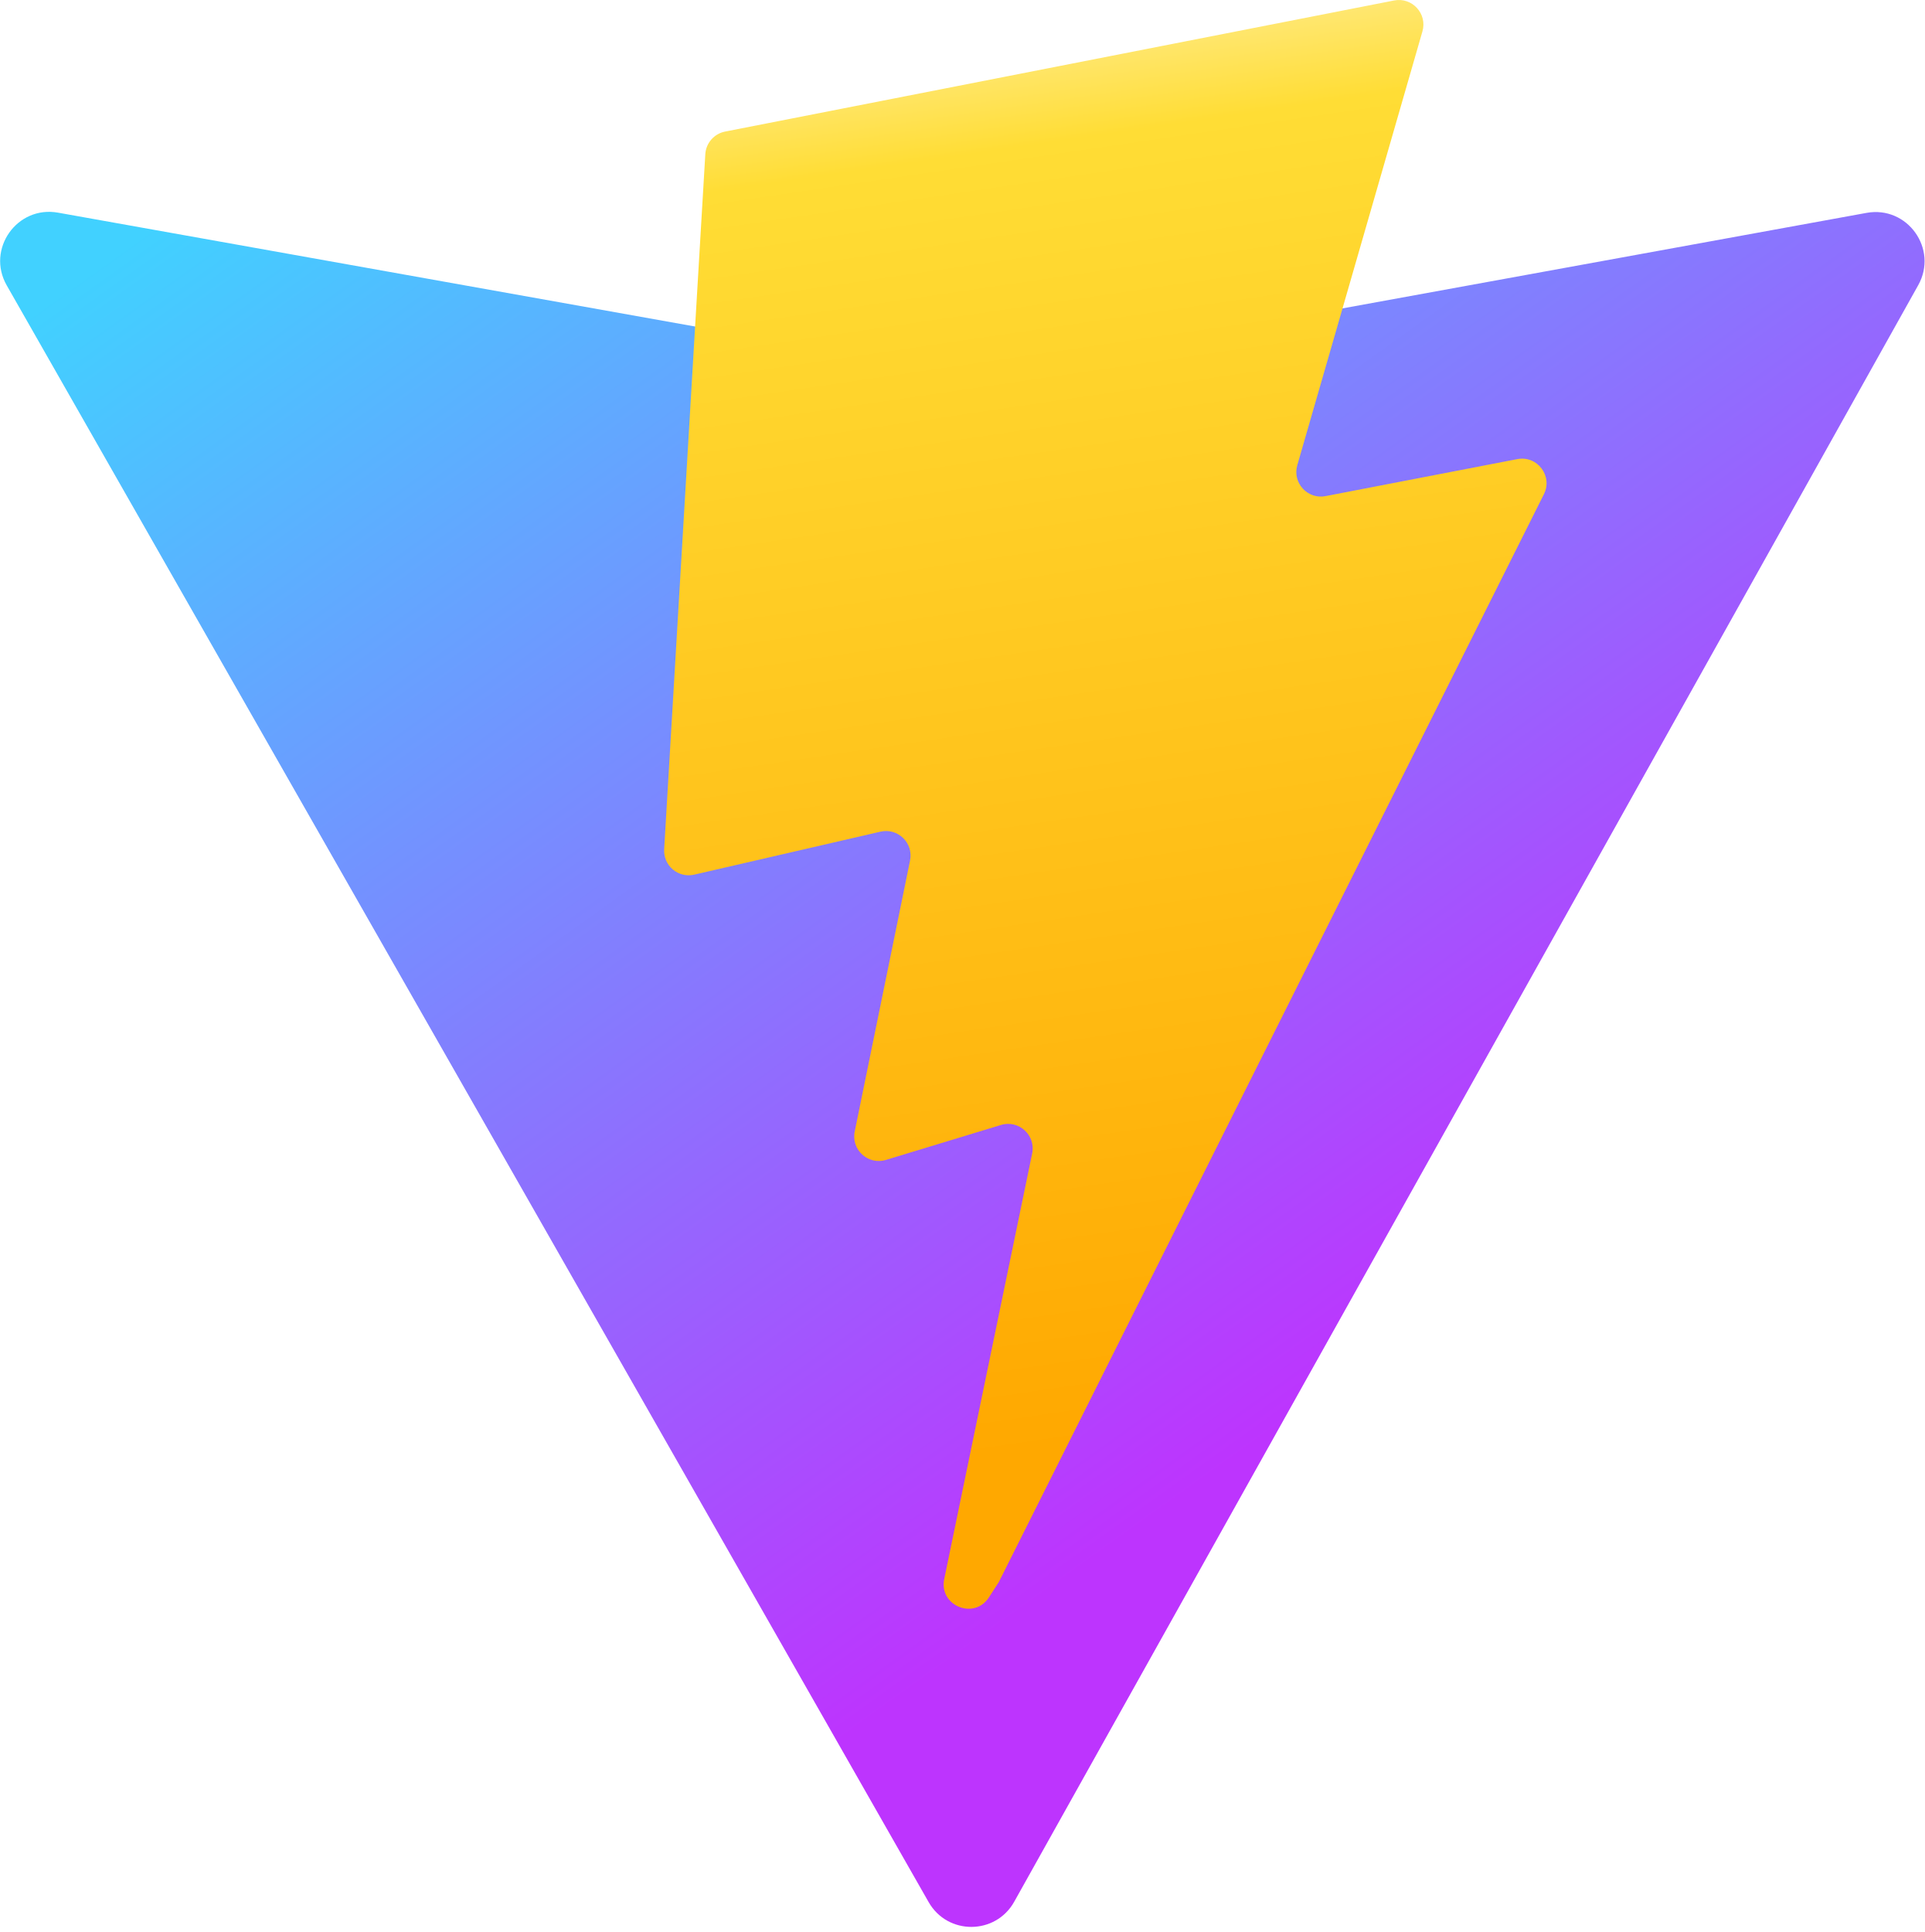
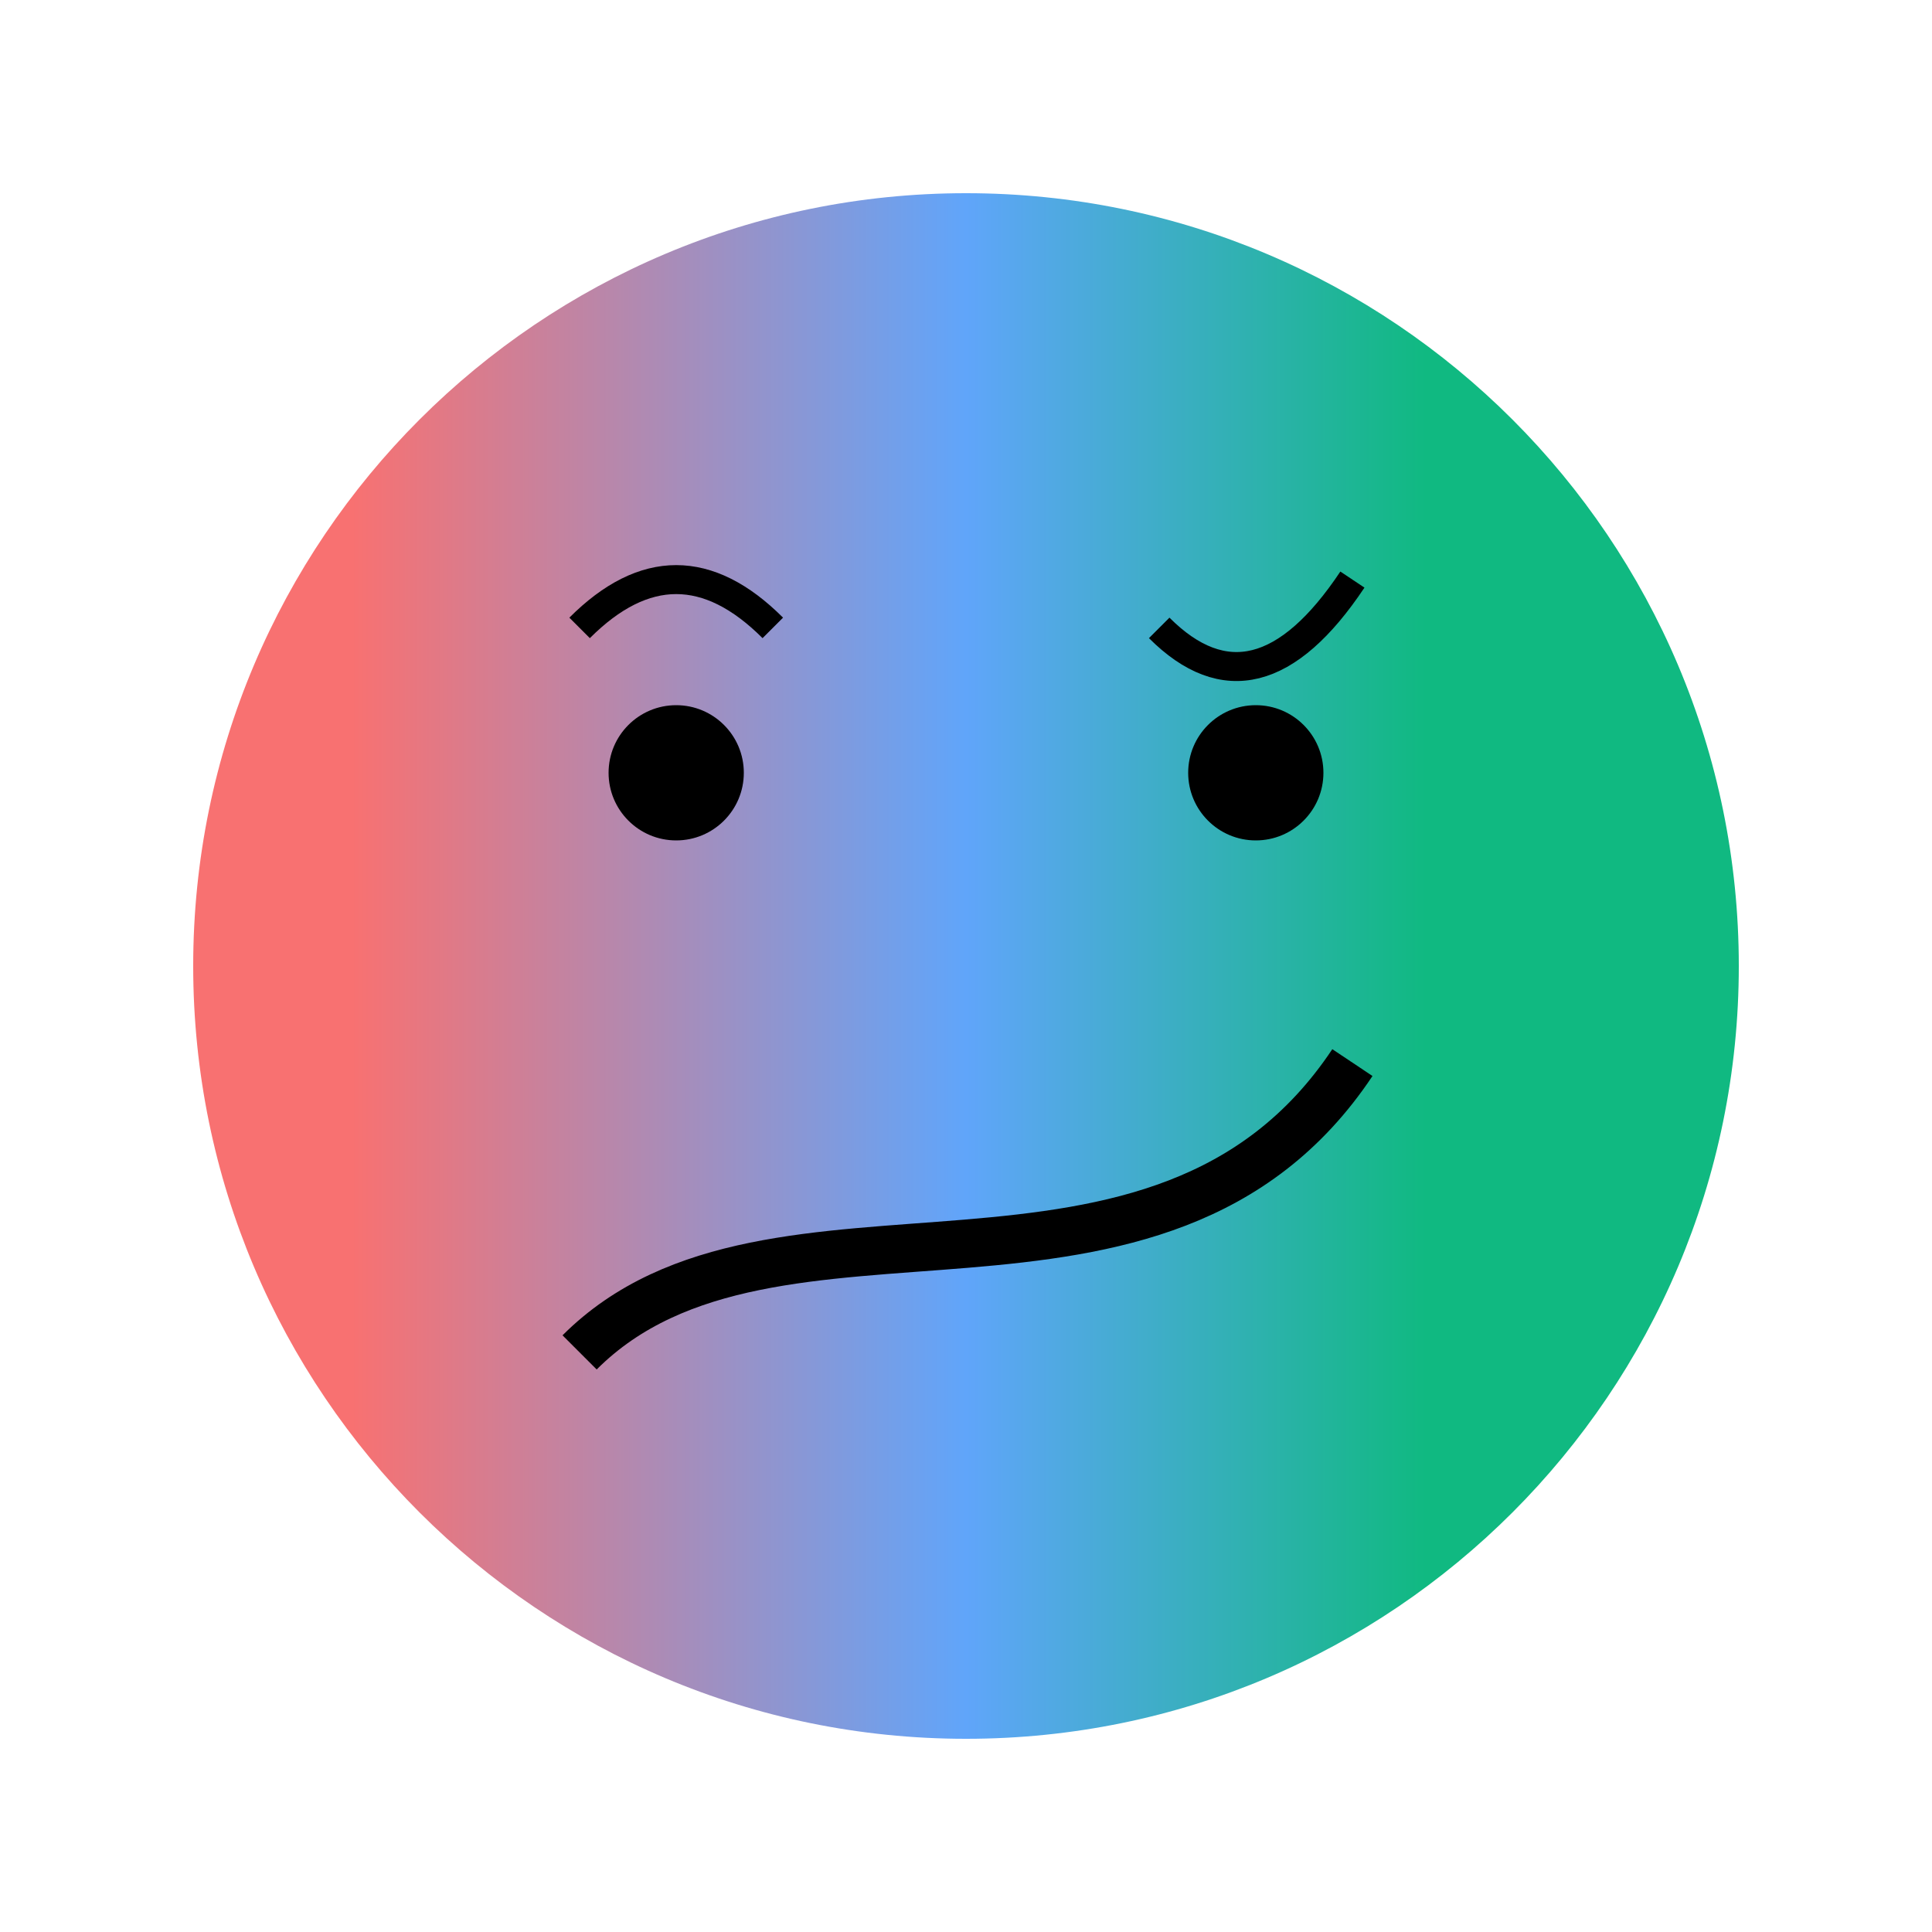
- <svg xmlns="http://www.w3.org/2000/svg" aria-hidden="true" role="img" class="iconify iconify--logos" width="31.88" height="32" preserveAspectRatio="xMidYMid meet" viewBox="0 0 256 257">
+ <svg xmlns="http://www.w3.org/2000/svg" width="200" height="200">
  <defs>
-     <linearGradient id="IconifyId1813088fe1fbc01fb466" x1="-.828%" x2="57.636%" y1="7.652%" y2="78.411%">
-       <stop offset="0%" stop-color="#41D1FF" />
-       <stop offset="100%" stop-color="#BD34FE" />
-     </linearGradient>
-     <linearGradient id="IconifyId1813088fe1fbc01fb467" x1="43.376%" x2="50.316%" y1="2.242%" y2="89.03%">
-       <stop offset="0%" stop-color="#FFEA83" />
-       <stop offset="8.333%" stop-color="#FFDD35" />
-       <stop offset="100%" stop-color="#FFA800" />
+     <linearGradient id="face-gradient" x1="0%" y1="0%" x2="100%" y2="0%">
+       <stop offset="10%" stop-color="#f87171" />
+       <stop offset="50%" stop-color="#60a5fa" />
+       <stop offset="80%" stop-color="#10b981" />
    </linearGradient>
  </defs>
-   <path fill="url(#IconifyId1813088fe1fbc01fb466)" d="M255.153 37.938L134.897 252.976c-2.483 4.44-8.862 4.466-11.382.048L.875 37.958c-2.746-4.814 1.371-10.646 6.827-9.67l120.385 21.517a6.537 6.537 0 0 0 2.322-.004l117.867-21.483c5.438-.991 9.574 4.796 6.877 9.62Z" />
-   <path fill="url(#IconifyId1813088fe1fbc01fb467)" d="M185.432.063L96.44 17.501a3.268 3.268 0 0 0-2.634 3.014l-5.474 92.456a3.268 3.268 0 0 0 3.997 3.378l24.777-5.718c2.318-.535 4.413 1.507 3.936 3.838l-7.361 36.047c-.495 2.426 1.782 4.5 4.151 3.78l15.304-4.649c2.372-.72 4.652 1.36 4.15 3.788l-11.698 56.621c-.732 3.542 3.979 5.473 5.943 2.437l1.313-2.028l72.516-144.72c1.215-2.423-.88-5.186-3.54-4.672l-25.505 4.922c-2.396.462-4.435-1.77-3.759-4.114l16.646-57.705c.677-2.35-1.37-4.583-3.769-4.113Z" />
+   <circle cx="100" cy="100" r="80" fill="url(#face-gradient)" />
+   <circle cx="70" cy="80" r="7" fill="black" />
+   <circle cx="130" cy="80" r="7" fill="black" />
+   <path d="M60,65 Q70,55 80,65" stroke="black" stroke-width="3" fill="none" />
+   <path d="M120,65 Q130,75 140,60" stroke="black" stroke-width="3" fill="none" />
+   <path d="M60,140 C80,120 120,140 140,110" stroke="black" stroke-width="5" fill="none" />
</svg>
